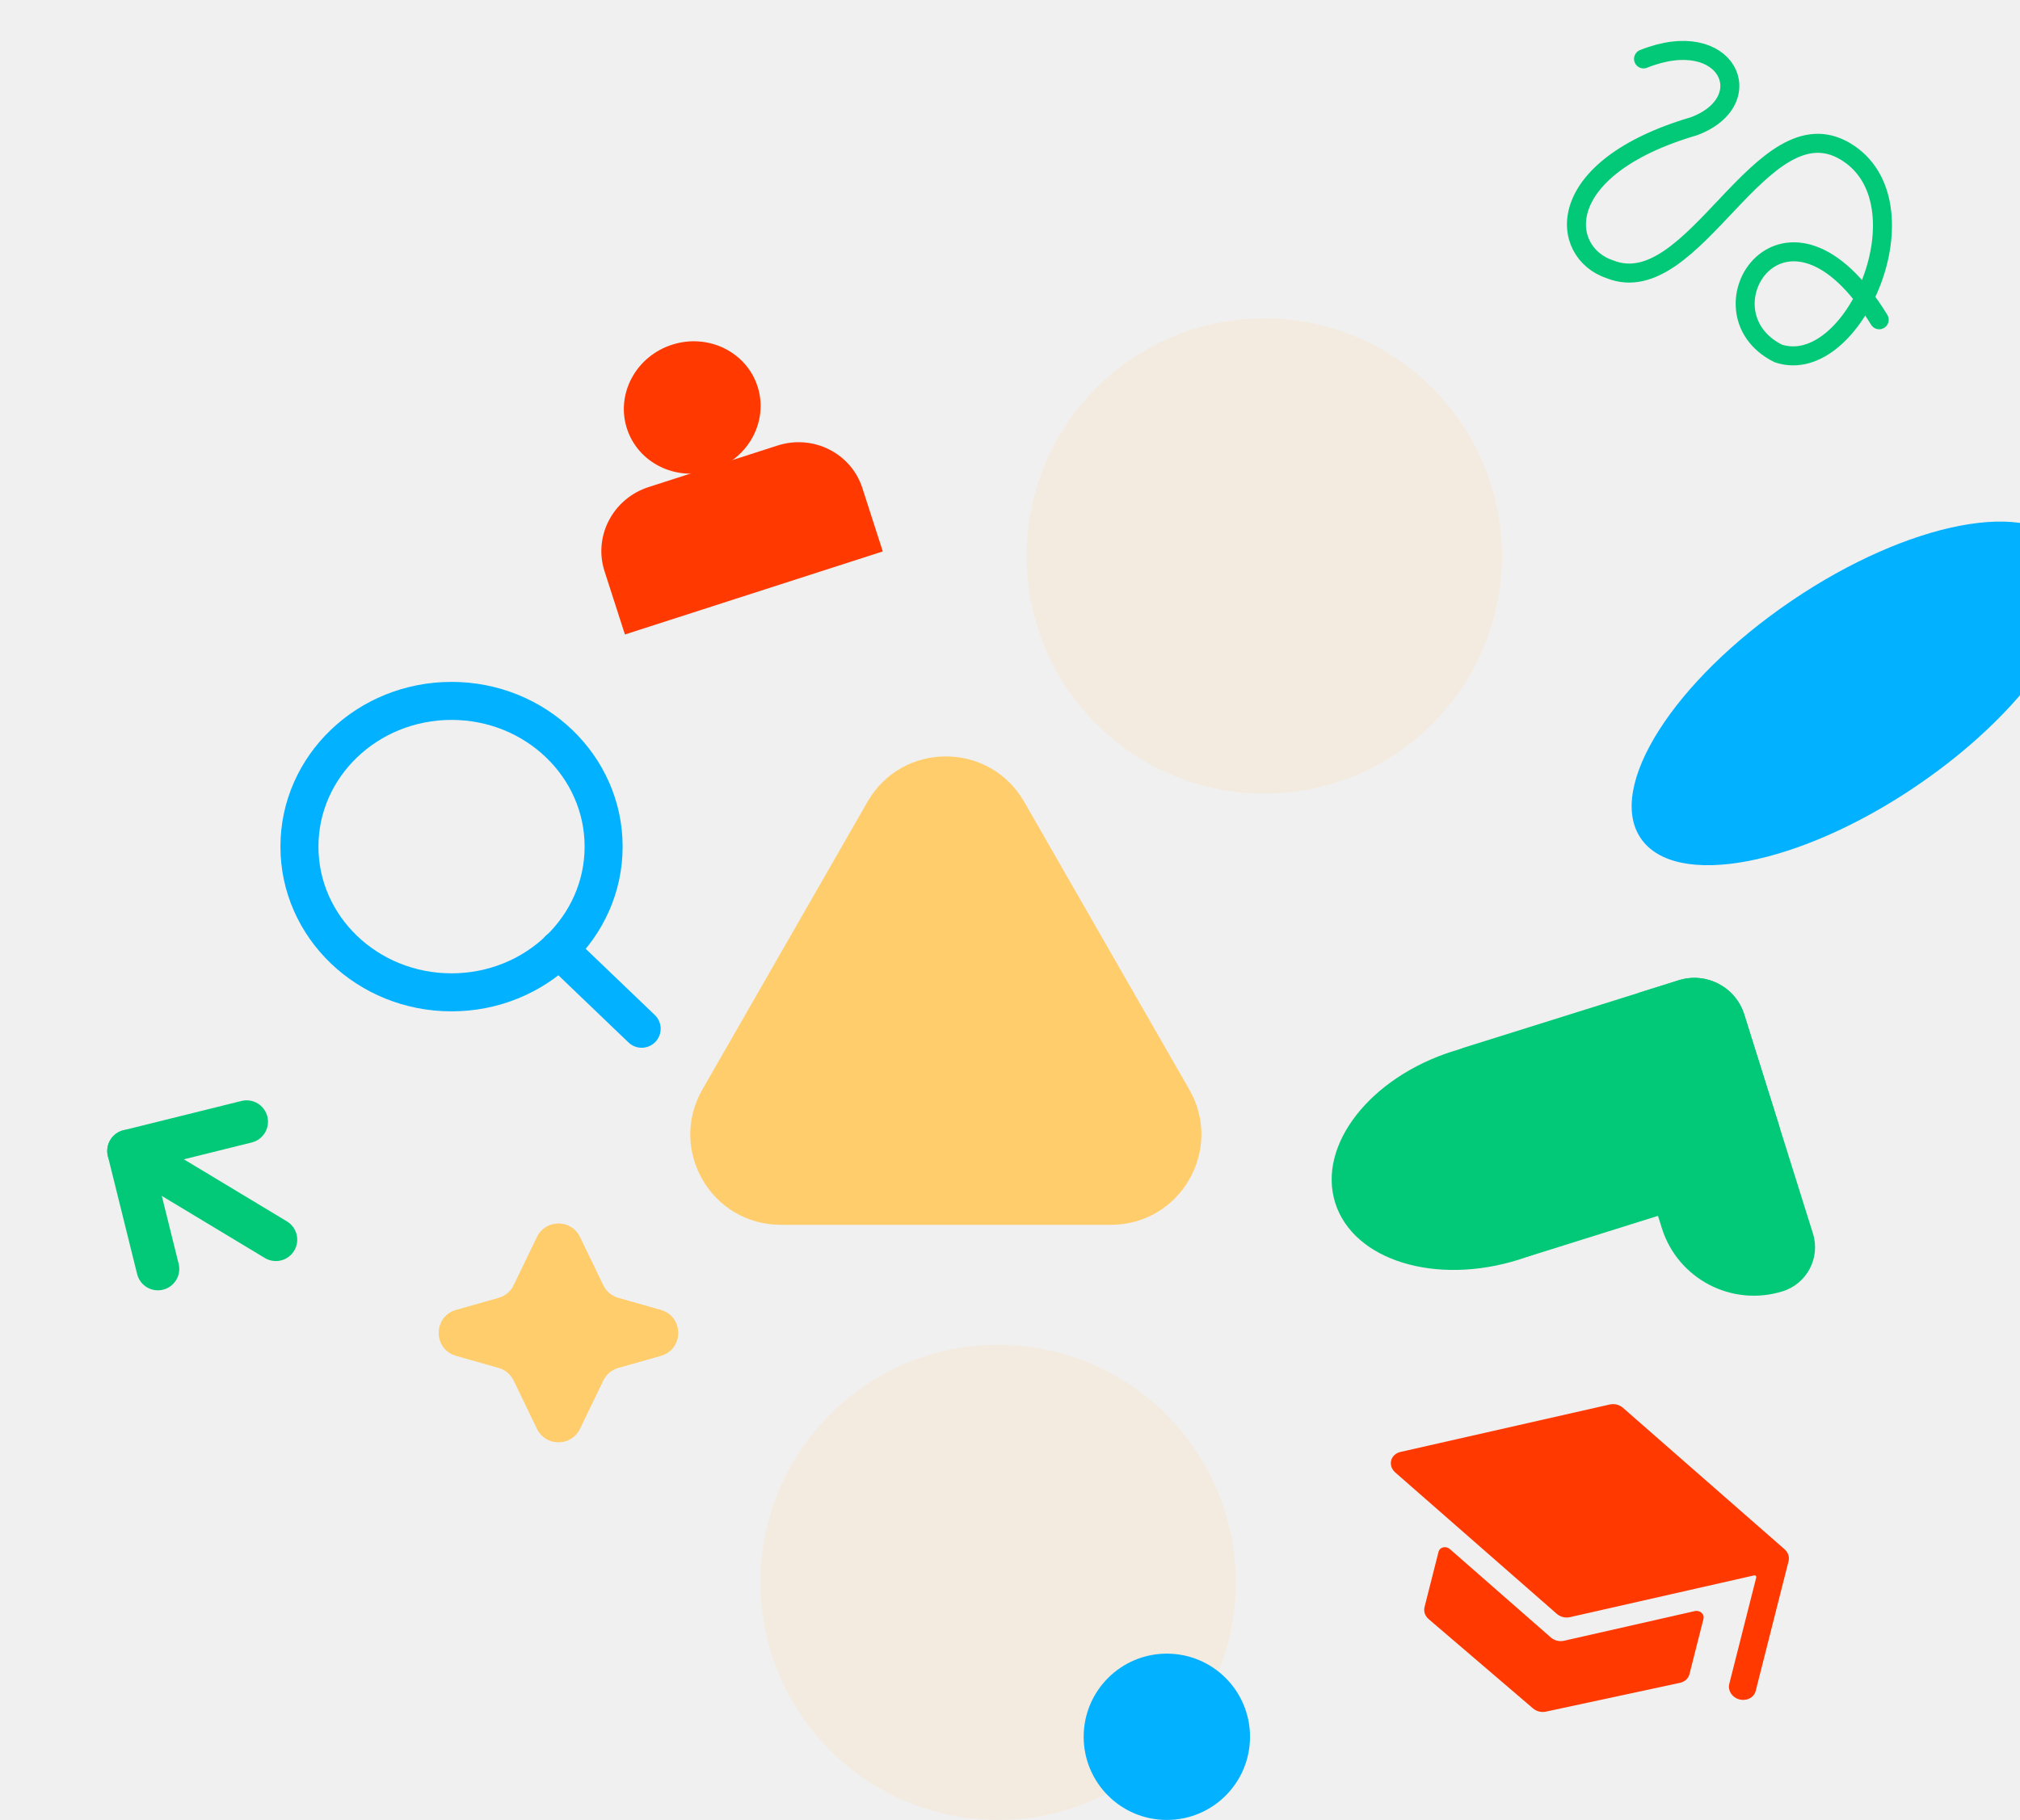
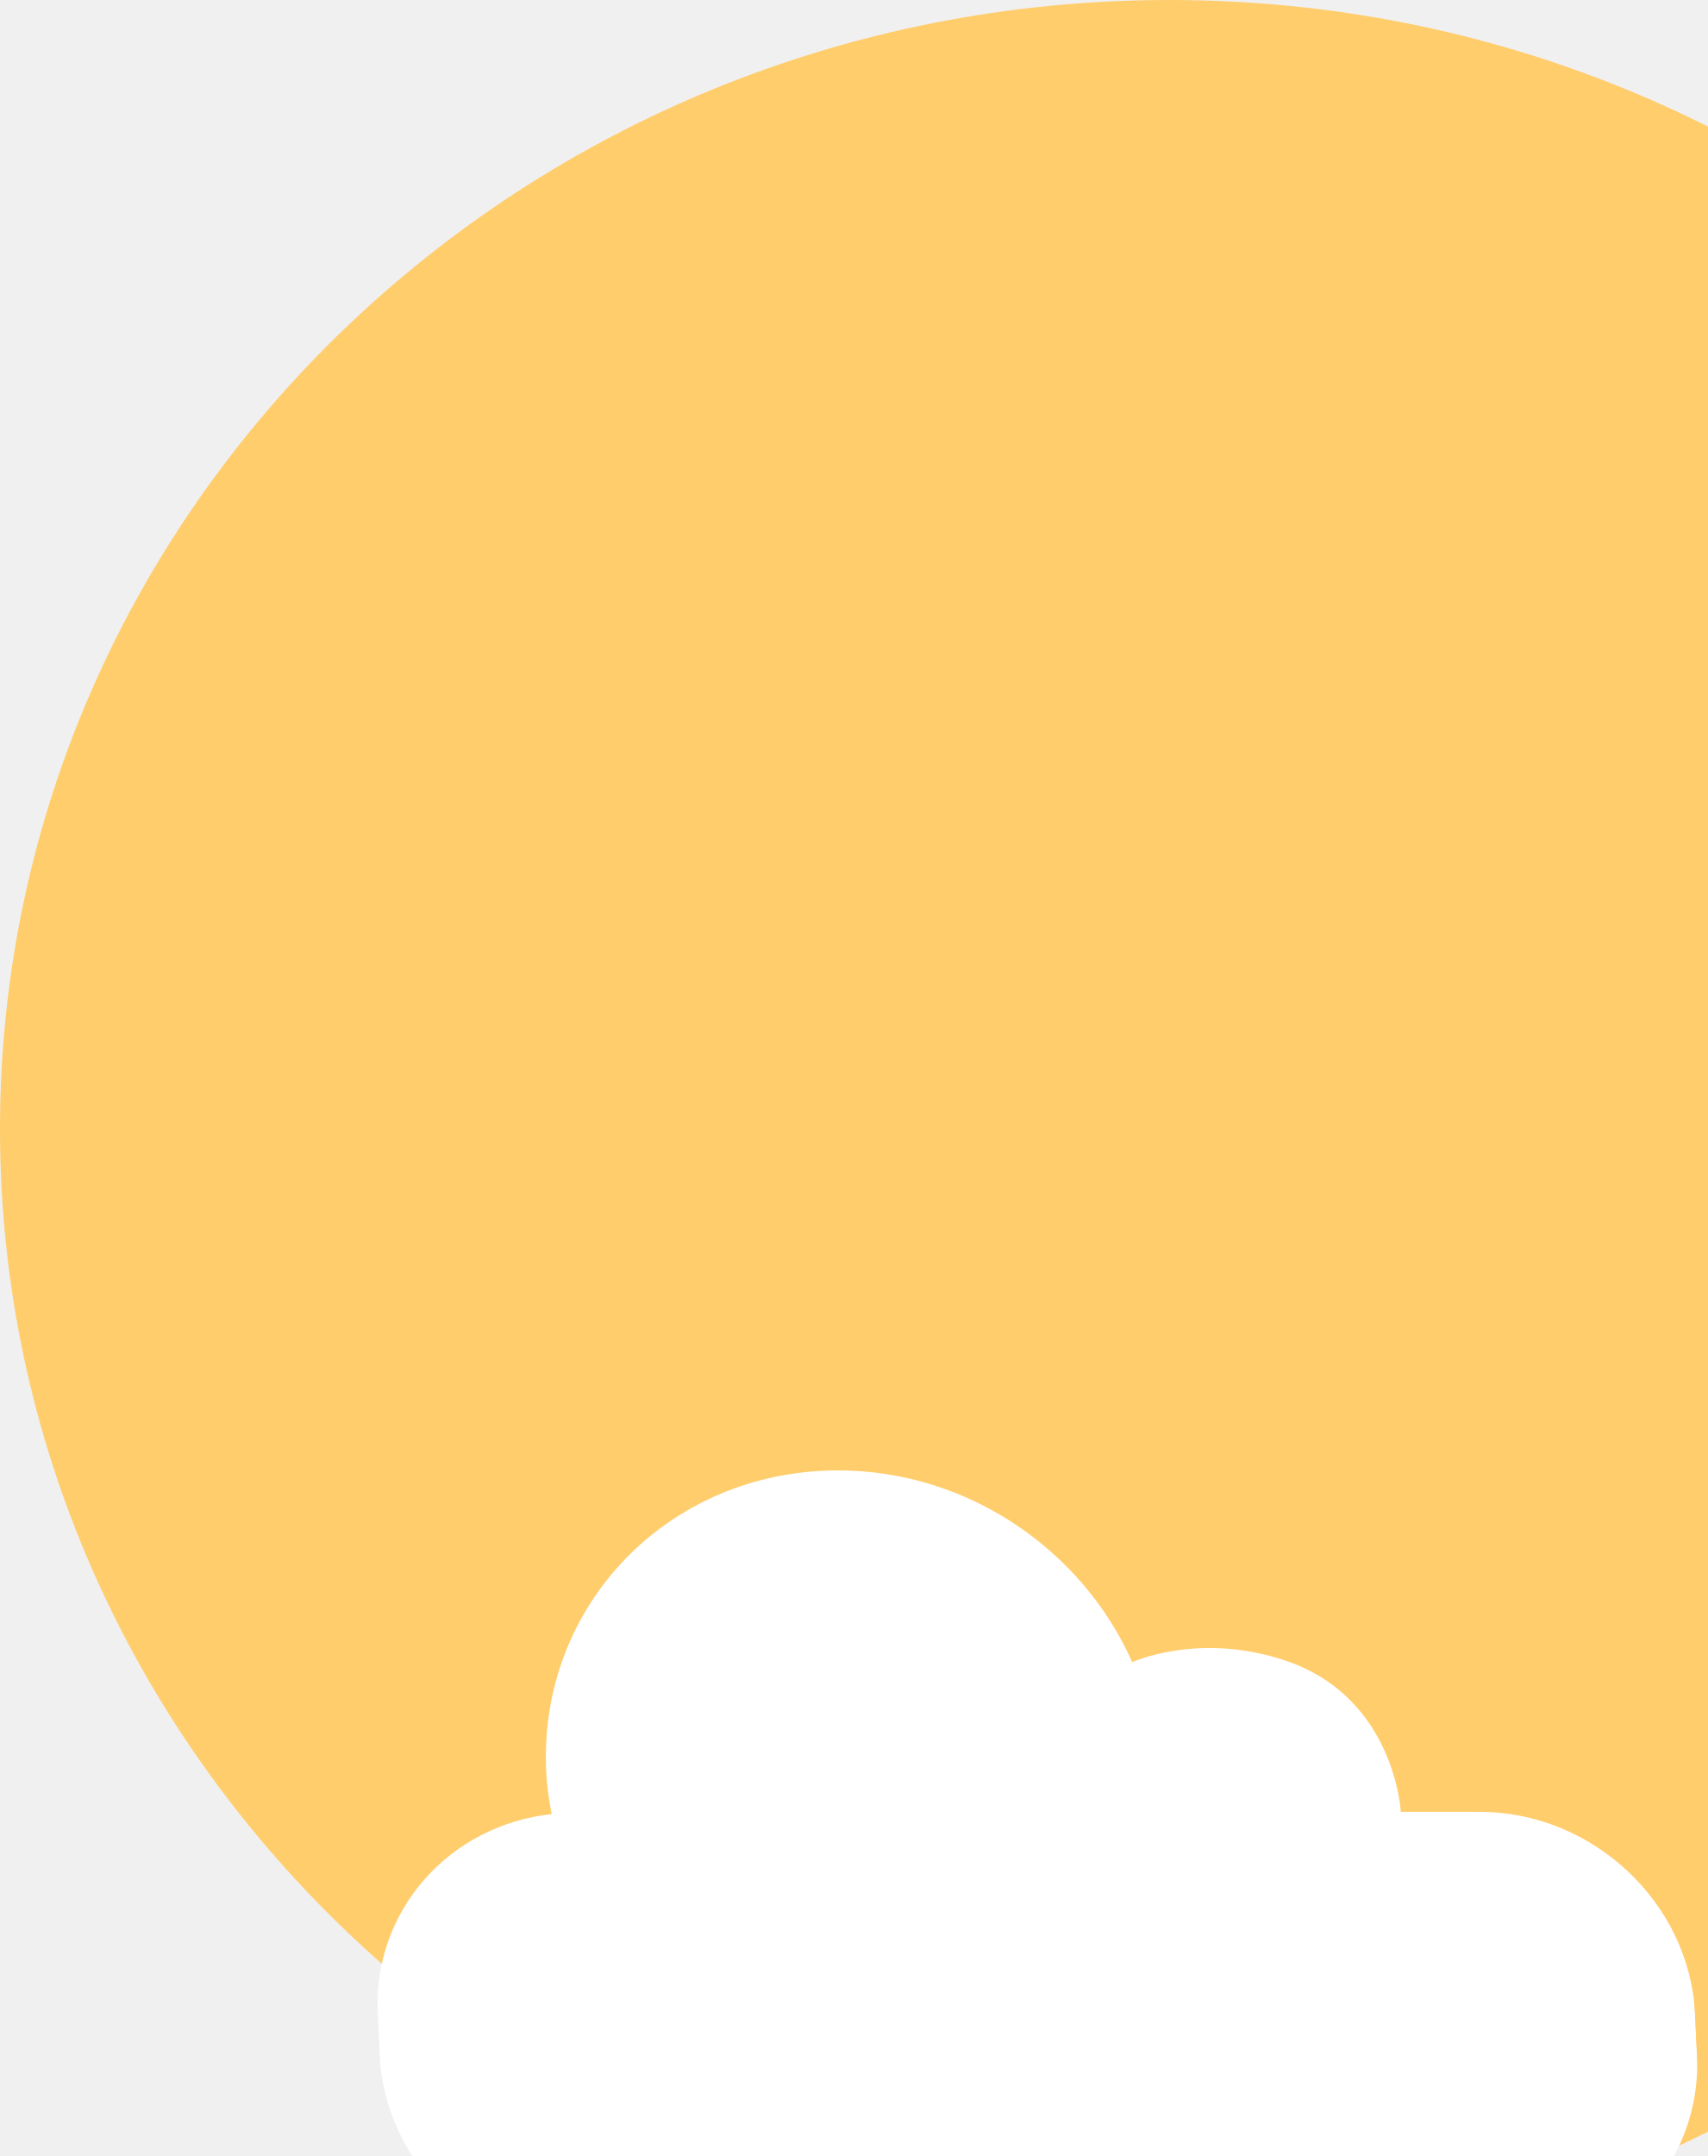
- <svg xmlns="http://www.w3.org/2000/svg" width="425" height="383" viewBox="0 0 425 383" fill="none">
-   <ellipse cx="390.069" cy="145.922" rx="54.238" ry="23.5" transform="rotate(-34.1979 390.069 145.922)" fill="#02B1FF" />
-   <path d="M112.998 260.323C114.817 256.556 120.183 256.556 122.002 260.323L126.921 270.509C127.543 271.796 128.685 272.755 130.06 273.145L139.034 275.69C143.882 277.064 143.882 283.936 139.034 285.31L130.06 287.855C128.685 288.245 127.543 289.204 126.921 290.491L122.002 300.677C120.183 304.444 114.817 304.444 112.998 300.677L108.079 290.491C107.457 289.204 106.315 288.245 104.94 287.855L95.966 285.31C91.118 283.936 91.118 277.064 95.966 275.69L104.94 273.145C106.315 272.755 107.457 271.796 108.079 270.509L112.998 260.323Z" fill="#FFCD6C" />
-   <circle cx="210" cy="333" r="50" fill="#F3EBE0" />
-   <circle cx="266" cy="117" r="50" fill="#F3EBE0" />
-   <path d="M112.998 260.323C114.817 256.556 120.183 256.556 122.002 260.323L126.921 270.509C127.543 271.796 128.685 272.755 130.06 273.145L139.034 275.69C143.882 277.064 143.882 283.936 139.034 285.31L130.06 287.855C128.685 288.245 127.543 289.204 126.921 290.491L122.002 300.677C120.183 304.444 114.817 304.444 112.998 300.677L108.079 290.491C107.457 289.204 106.315 288.245 104.94 287.855L95.966 285.31C91.118 283.936 91.118 277.064 95.966 275.69L104.94 273.145C106.315 272.755 107.457 271.796 108.079 270.509L112.998 260.323Z" fill="#FFCD6C" />
-   <circle cx="245.5" cy="365.5" r="17.5" fill="#02B1FF" />
-   <path d="M182.519 168.728C189.821 156.001 208.179 156.001 215.481 168.728L250.226 229.295C257.493 241.962 248.349 257.75 233.746 257.75H164.254C149.651 257.75 140.507 241.962 147.774 229.295L182.519 168.728Z" fill="#FFCD6C" />
-   <path d="M95 208.833C112.673 208.833 127 195.103 127 178.167C127 161.23 112.673 147.5 95 147.5C77.327 147.5 63 161.23 63 178.167C63 195.103 77.327 208.833 95 208.833Z" stroke="#02B1FF" stroke-width="8" stroke-linecap="round" stroke-linejoin="round" />
-   <path d="M135.002 216.494L117.602 199.819" stroke="#02B1FF" stroke-width="8" stroke-linecap="round" stroke-linejoin="round" />
-   <path d="M33.219 267.04L27.061 242.219L51.883 236.061" stroke="#02C978" stroke-width="9" stroke-linecap="round" stroke-linejoin="round" />
-   <path d="M58.04 260.883L27.061 242.219" stroke="#02C978" stroke-width="9" stroke-linecap="round" stroke-linejoin="round" />
-   <path d="M345.792 12.396C363.5 5.312 370.583 21.25 356.417 26.562C326.312 35.417 328.083 53.125 338.708 56.667C356.417 63.75 370.583 21.25 388.292 31.875C406 42.5 390.062 79.688 374.125 74.375C356.417 65.521 375.896 35.417 395.375 67.292" stroke="#02C978" stroke-width="4" stroke-linecap="round" stroke-linejoin="round" />
-   <path d="M149.898 98.96C157.487 96.515 161.735 88.619 159.385 81.326C157.034 74.032 148.977 70.102 141.388 72.547C133.798 74.993 129.551 82.888 131.901 90.181C134.251 97.475 142.309 101.405 149.898 98.96Z" fill="#FF3900" />
-   <path d="M181.441 102.717C179.069 95.358 171.075 91.349 163.584 93.762L136.457 102.503C128.966 104.917 124.816 112.839 127.187 120.199L131.481 133.524L185.734 116.043L181.441 102.717Z" fill="#FF3900" />
-   <ellipse cx="312.694" cy="243.134" rx="33.307" ry="23.001" transform="rotate(-17.4676 312.694 243.134)" fill="#02C978" />
-   <rect x="297.854" y="223.65" width="69" height="46" rx="11" transform="rotate(-17.414 297.854 223.65)" fill="#02C978" />
-   <path d="M375.081 271.742C364.386 275.097 352.997 269.146 349.643 258.452L338.359 222.474C336.541 216.677 339.766 210.504 345.563 208.686L353.196 206.292C358.993 204.474 365.166 207.699 366.984 213.496L381.437 259.577C383.041 264.691 380.195 270.138 375.081 271.742V271.742Z" fill="#02C978" />
-   <path d="M327.584 345.27C327.098 345.147 326.65 344.913 326.283 344.592L305.034 325.985C304.85 325.822 304.624 325.704 304.379 325.642C304.134 325.58 303.879 325.577 303.64 325.632C303.4 325.688 303.185 325.8 303.015 325.958C302.845 326.117 302.726 326.315 302.671 326.533L299.714 338.211C299.601 338.655 299.623 339.124 299.779 339.57C299.934 340.016 300.216 340.422 300.597 340.748L322.534 359.521C322.896 359.831 323.335 360.056 323.808 360.176C324.282 360.296 324.775 360.307 325.241 360.206L353.47 354.139C353.959 354.034 354.401 353.81 354.75 353.492C355.099 353.173 355.342 352.772 355.454 352.328L358.411 340.65C358.467 340.432 358.457 340.201 358.383 339.981C358.309 339.761 358.172 339.56 357.988 339.397C357.804 339.234 357.578 339.115 357.333 339.053C357.089 338.991 356.834 338.988 356.594 339.043L329.05 345.292C328.574 345.4 328.069 345.393 327.584 345.27Z" fill="#FF3900" />
-   <path d="M376.354 328.296C376.354 328.296 376.357 328.284 376.358 328.279C376.413 327.874 376.359 327.458 376.201 327.065C376.042 326.672 375.784 326.313 375.448 326.02L341.463 296.265C341.096 295.944 340.648 295.71 340.162 295.588C339.677 295.465 339.172 295.457 338.697 295.565L294.645 305.556C294.164 305.665 293.73 305.889 293.388 306.205C293.045 306.522 292.806 306.919 292.696 307.357C292.585 307.794 292.606 308.257 292.756 308.698C292.907 309.14 293.182 309.543 293.553 309.868L327.538 339.623C327.905 339.944 328.353 340.178 328.838 340.301C329.323 340.423 329.829 340.431 330.304 340.323L369.061 331.535C369.121 331.521 369.185 331.522 369.246 331.537C369.307 331.553 369.364 331.582 369.41 331.623C369.456 331.664 369.49 331.715 369.509 331.77C369.527 331.825 369.529 331.882 369.515 331.937L363.832 354.376C363.494 355.713 364.356 357.152 365.839 357.599C366.212 357.71 366.602 357.753 366.985 357.726C367.368 357.698 367.737 357.599 368.069 357.437C368.401 357.274 368.689 357.05 368.916 356.779C369.143 356.507 369.303 356.194 369.389 355.857L376.309 328.533C376.329 328.455 376.344 328.376 376.354 328.296Z" fill="#FF3900" />
+ <svg xmlns="http://www.w3.org/2000/svg" width="568" height="717" viewBox="0 0 568 717" fill="none">
+   <ellipse cx="389" cy="375.5" rx="389" ry="375.5" fill="#FFCD6C" />
+   <mask id="mask0_127_883" style="mask-type:luminance" maskUnits="userSpaceOnUse" x="117" y="489" width="451" height="263">
+     <path d="M117 489H555.226L567.729 751.375H129.503L117 489Z" fill="white" />
+   </mask>
+   <g mask="url(#mask0_127_883)">
+     <path d="M492.165 602.548H465.968C465.968 602.548 464.058 564.754 427.986 552.384C398.972 542.447 376.637 552.763 376.637 552.763C360.039 515.48 321.953 488.999 278.762 488.999C222.519 488.999 179.049 533.803 181.684 589.099C181.914 593.921 182.605 598.648 183.499 603.292C149.52 606.99 123.974 635.334 125.619 669.85L126.26 683.298C128.024 720.313 160.282 750.6 197.939 750.6H499.219C536.88 750.6 566.248 720.314 564.484 683.298L563.843 669.85C562.079 632.825 529.825 602.548 492.165 602.548Z" fill="white" />
+   </g>
</svg>
